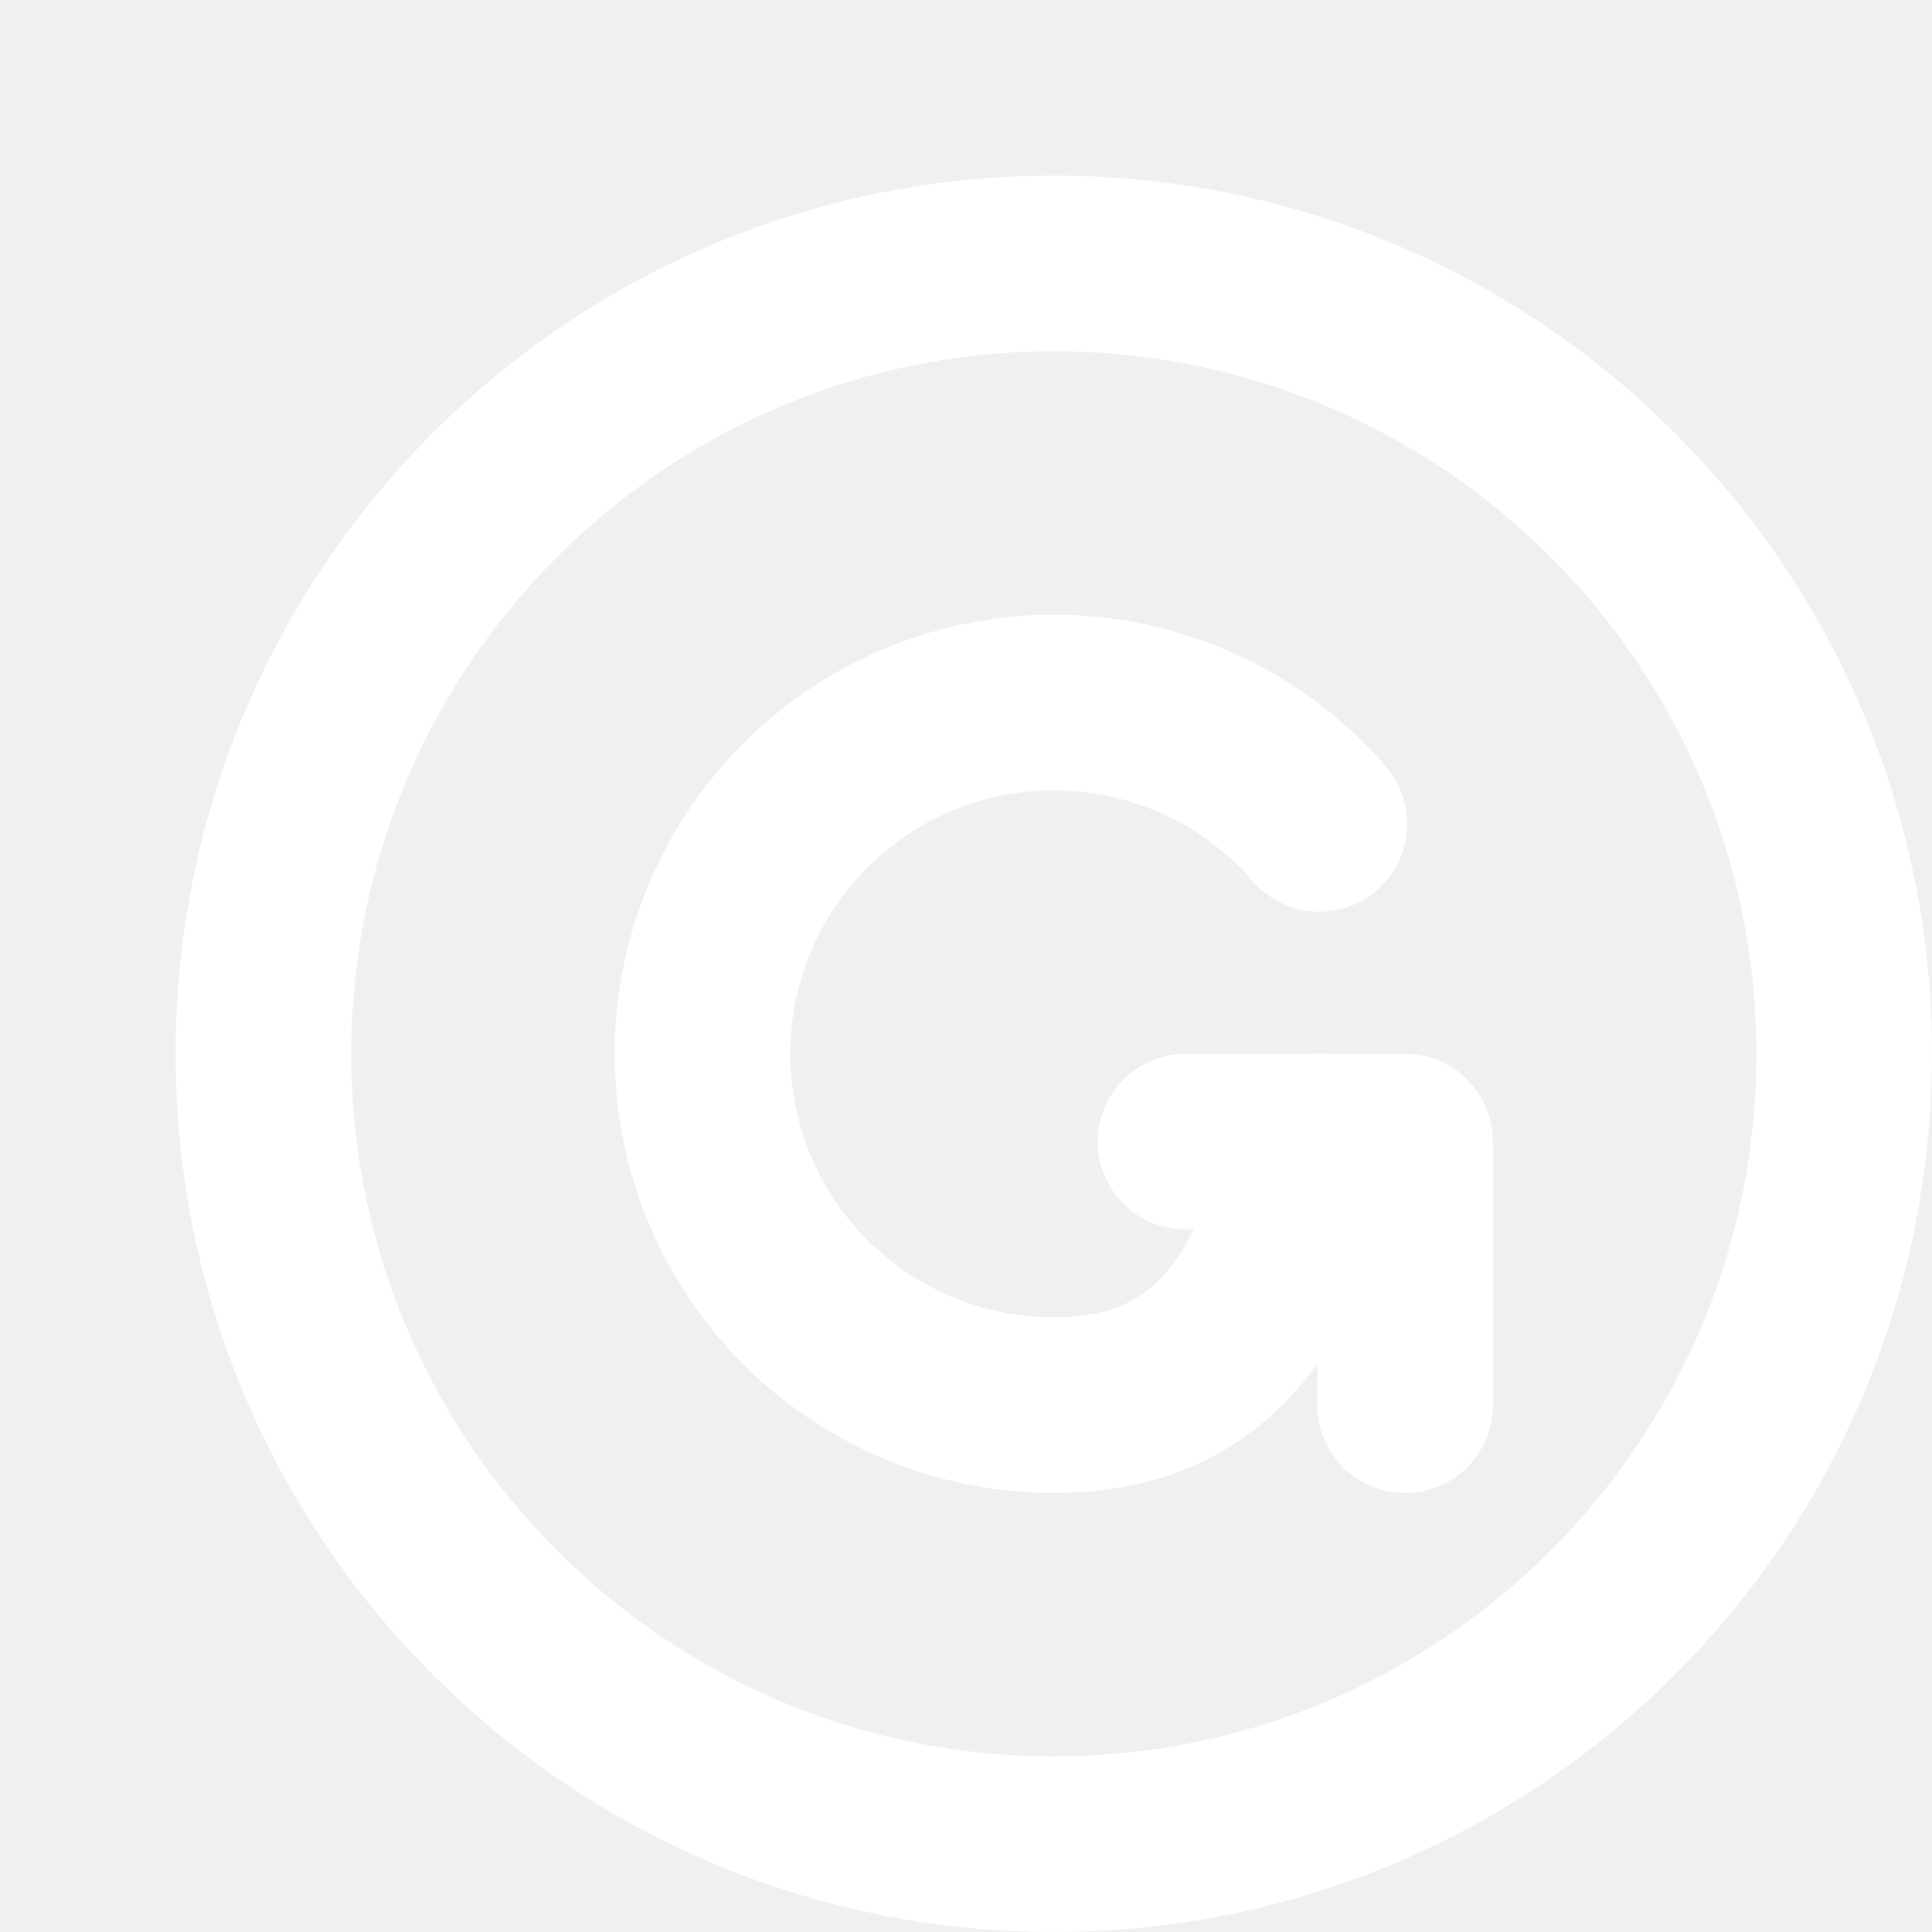
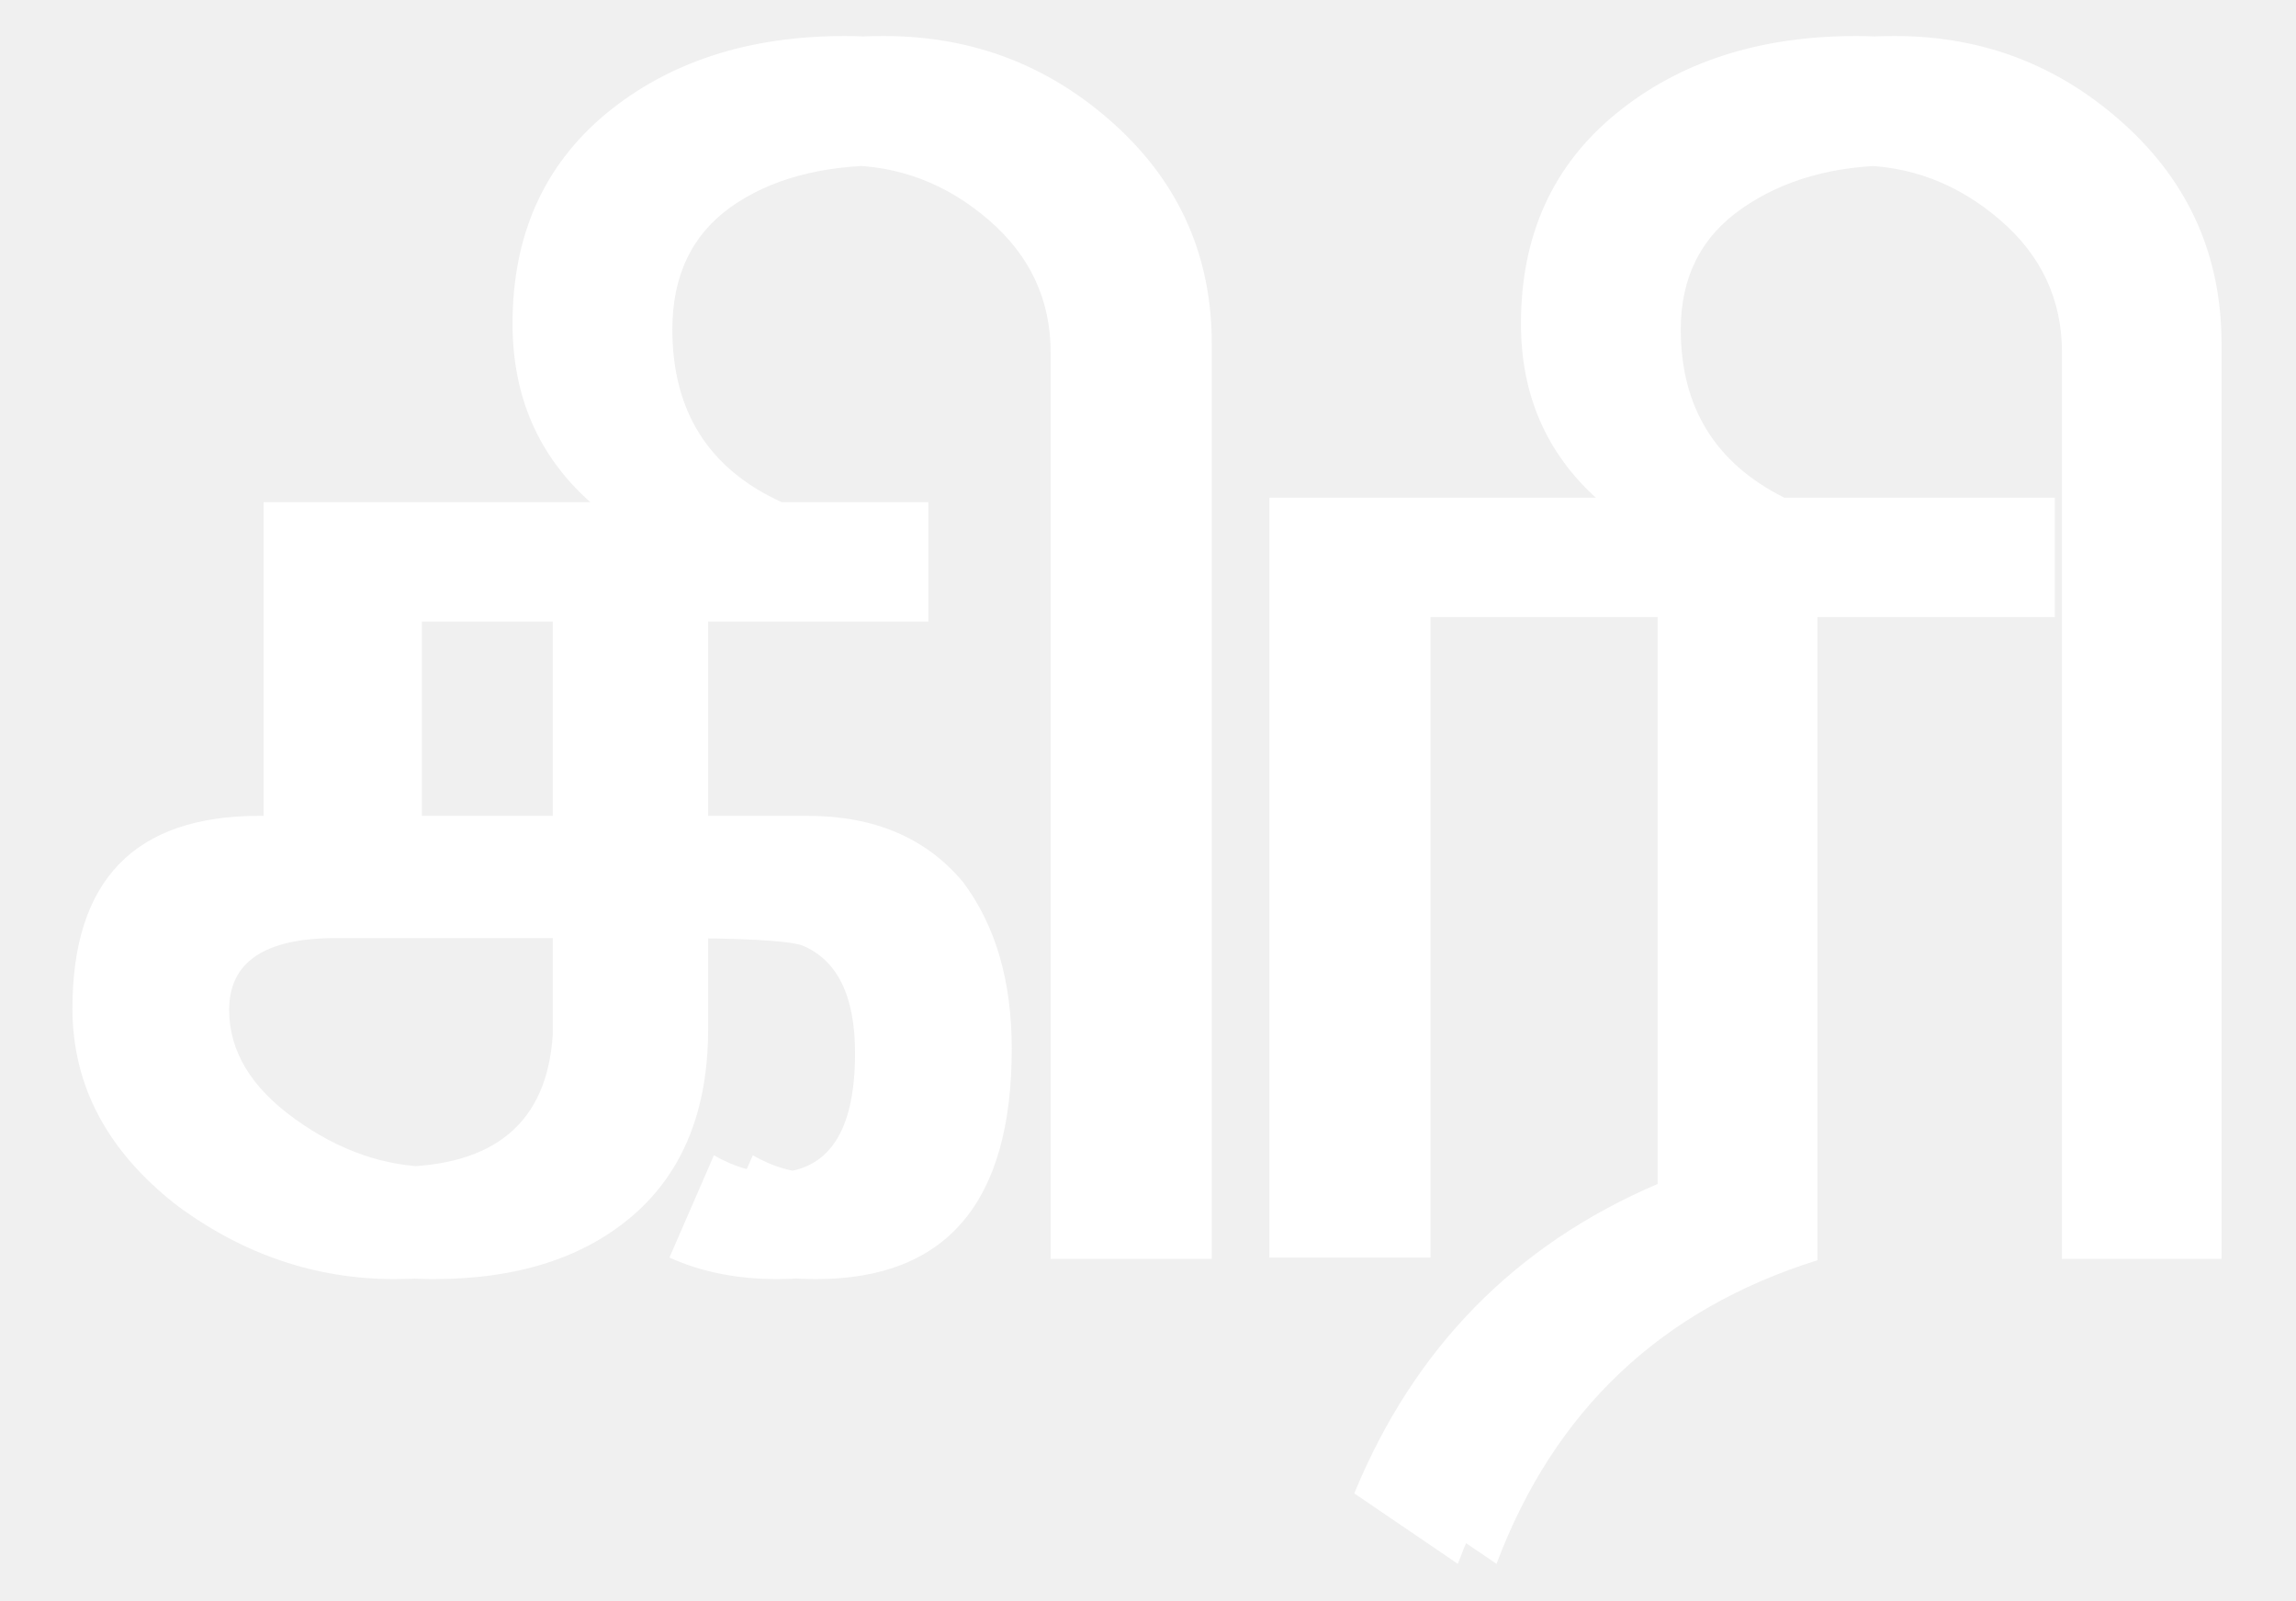
- <svg xmlns="http://www.w3.org/2000/svg" width="22" height="22" viewBox="0 0 22 22" fill="none" stroke="#fff" stroke-width="2" stroke-linecap="round" stroke-linejoin="round" class="icon icon-tabler icons-tabler-outline icon-tabler-brand-gumroad">
-   <path stroke="none" d="M0 0h24v24H0z" fill="none" />
-   <path d="M21 12a9 9 0 1 1 -18 0a9 9 0 0 1 18 0z" />
-   <path d="M13.5 13h2.5v3" />
-   <path d="M15.024 9.382a4 4 0 1 0 -3.024 6.618c1.862 0 2.554 -1.278 3 -3" />
+ <svg xmlns="http://www.w3.org/2000/svg" version="1.2" viewBox="0 0 1033 720" width="1033" height="720">
+   <style>
+ 		.s0 { fill: #ffffff } 
+ 	</style>
+   <path id="கி" class="s0" aria-label="கி" d="m103.1 454.3q0 27.9 29.8 49.2 29.8 21.4 62.1 21.4 67.3 0 71.2-59.6v-43.3h-115.2q-47.9 0-47.9 32.3zm86.7-87.3h76.4v-87.4h-76.4zm58.3-221.4q0-59.5 42.1-94.5 42.4-34.9 107.4-34.9 60.2 0 104.2 40.1 43.4 39.5 43.4 98.4v411.6h-55v-407.7q0-35.6-27.9-59.6-28.5-24.6-64.7-24.6-42.4 0-68.9 18.8-26.2 18.8-26.2 55 0 55.3 49.2 77.7h66v53.7h-99.1v87.4h44.7q45 0 69.9 29.7 22 29.2 22 75.1 0 103.6-88 103.6-27.2 0-48.6-9.7l20.1-46q13.6 7.8 26.5 7.8 36.9 0 36.9-53.7 0-38.9-23.9-48.6-10.7-3.2-59.6-3.2v40.8q0 54.3-33.3 83.5-33.3 29.1-90.3 29.1-53.1 0-97.7-33-47.3-36.6-47.3-88.7 0-86.7 84.2-86.7h1.9v-141.1h146.9q-34.9-31.1-34.9-80.3zm-162.5 308.8q0 27.8 29.8 49.1 29.8 21.4 62.1 21.4 67.4 0 71.2-59.5v-43.4h-115.2q-47.9 0-47.9 32.4zm86.8-87.4h76.3v-87.4h-76.3zm58.2-221.4q0-59.5 42.1-94.5 42.4-34.9 107.4-34.9 60.2 0 104.2 40.1 43.4 39.5 43.4 98.4v411.6h-55v-407.7q0-35.6-27.8-59.6-28.5-24.6-64.8-24.6-42.4 0-68.9 18.8-26.2 18.8-26.2 55 0 55.4 49.2 77.7h66v53.7h-99v87.4h44.6q45 0 69.9 29.8 22 29.1 22 75 0 103.6-88 103.6-27.2 0-48.5-9.7l20-46q13.6 7.8 26.6 7.8 36.9 0 36.9-53.7 0-38.8-24-48.6-10.7-3.2-59.5-3.2v40.8q0 54.4-33.4 83.5-33.3 29.1-90.3 29.1-53 0-97.7-33-47.2-36.6-47.2-88.7 0-86.7 84.1-86.7h1.9v-141.1h147q-35-31.1-35-80.3z" />
+   <path id="ரி" class="s0" aria-label="ரி" d="m701.8 145.6q0-59.5 42.7-94.5 42.8-34.9 108.1-34.9 59.6 0 103.6 40.1 43.3 39.5 43.3 98.4v411.6h-54.3v-407.8q0-35.6-27.9-59.5-28.4-24.6-64.7-24.6-41.1 0-68.9 19.4-27.5 19.1-27.5 54.4 0 52.4 46.6 75.7h121.7v53.7h-106.8v289.3q-105.5 33.1-144.4 136.6l-46.6-31.7q40.5-98.1 136.6-139.2v-255h-119.7v288.1h-55v-341.8h146.9q-33.7-30.7-33.7-78.3zm-17.5 0q0-59.5 42.8-94.5 42.7-34.9 108-34.9 59.6 0 103.6 40.1 43.4 39.5 43.4 98.4v411.6h-54.4v-407.8q0-35.6-27.8-59.5-28.5-24.6-64.8-24.6-41.1 0-68.9 19.4-27.5 19.1-27.5 54.4 0 52.4 46.6 75.7h121.7v53.7h-106.8v289.3q-105.5 33.1-144.3 136.6l-46.6-31.7q40.4-98.1 136.5-139.2v-255h-119.7v288.1h-55v-341.8h146.9q-33.7-30.7-33.7-78.3z" />
</svg>
